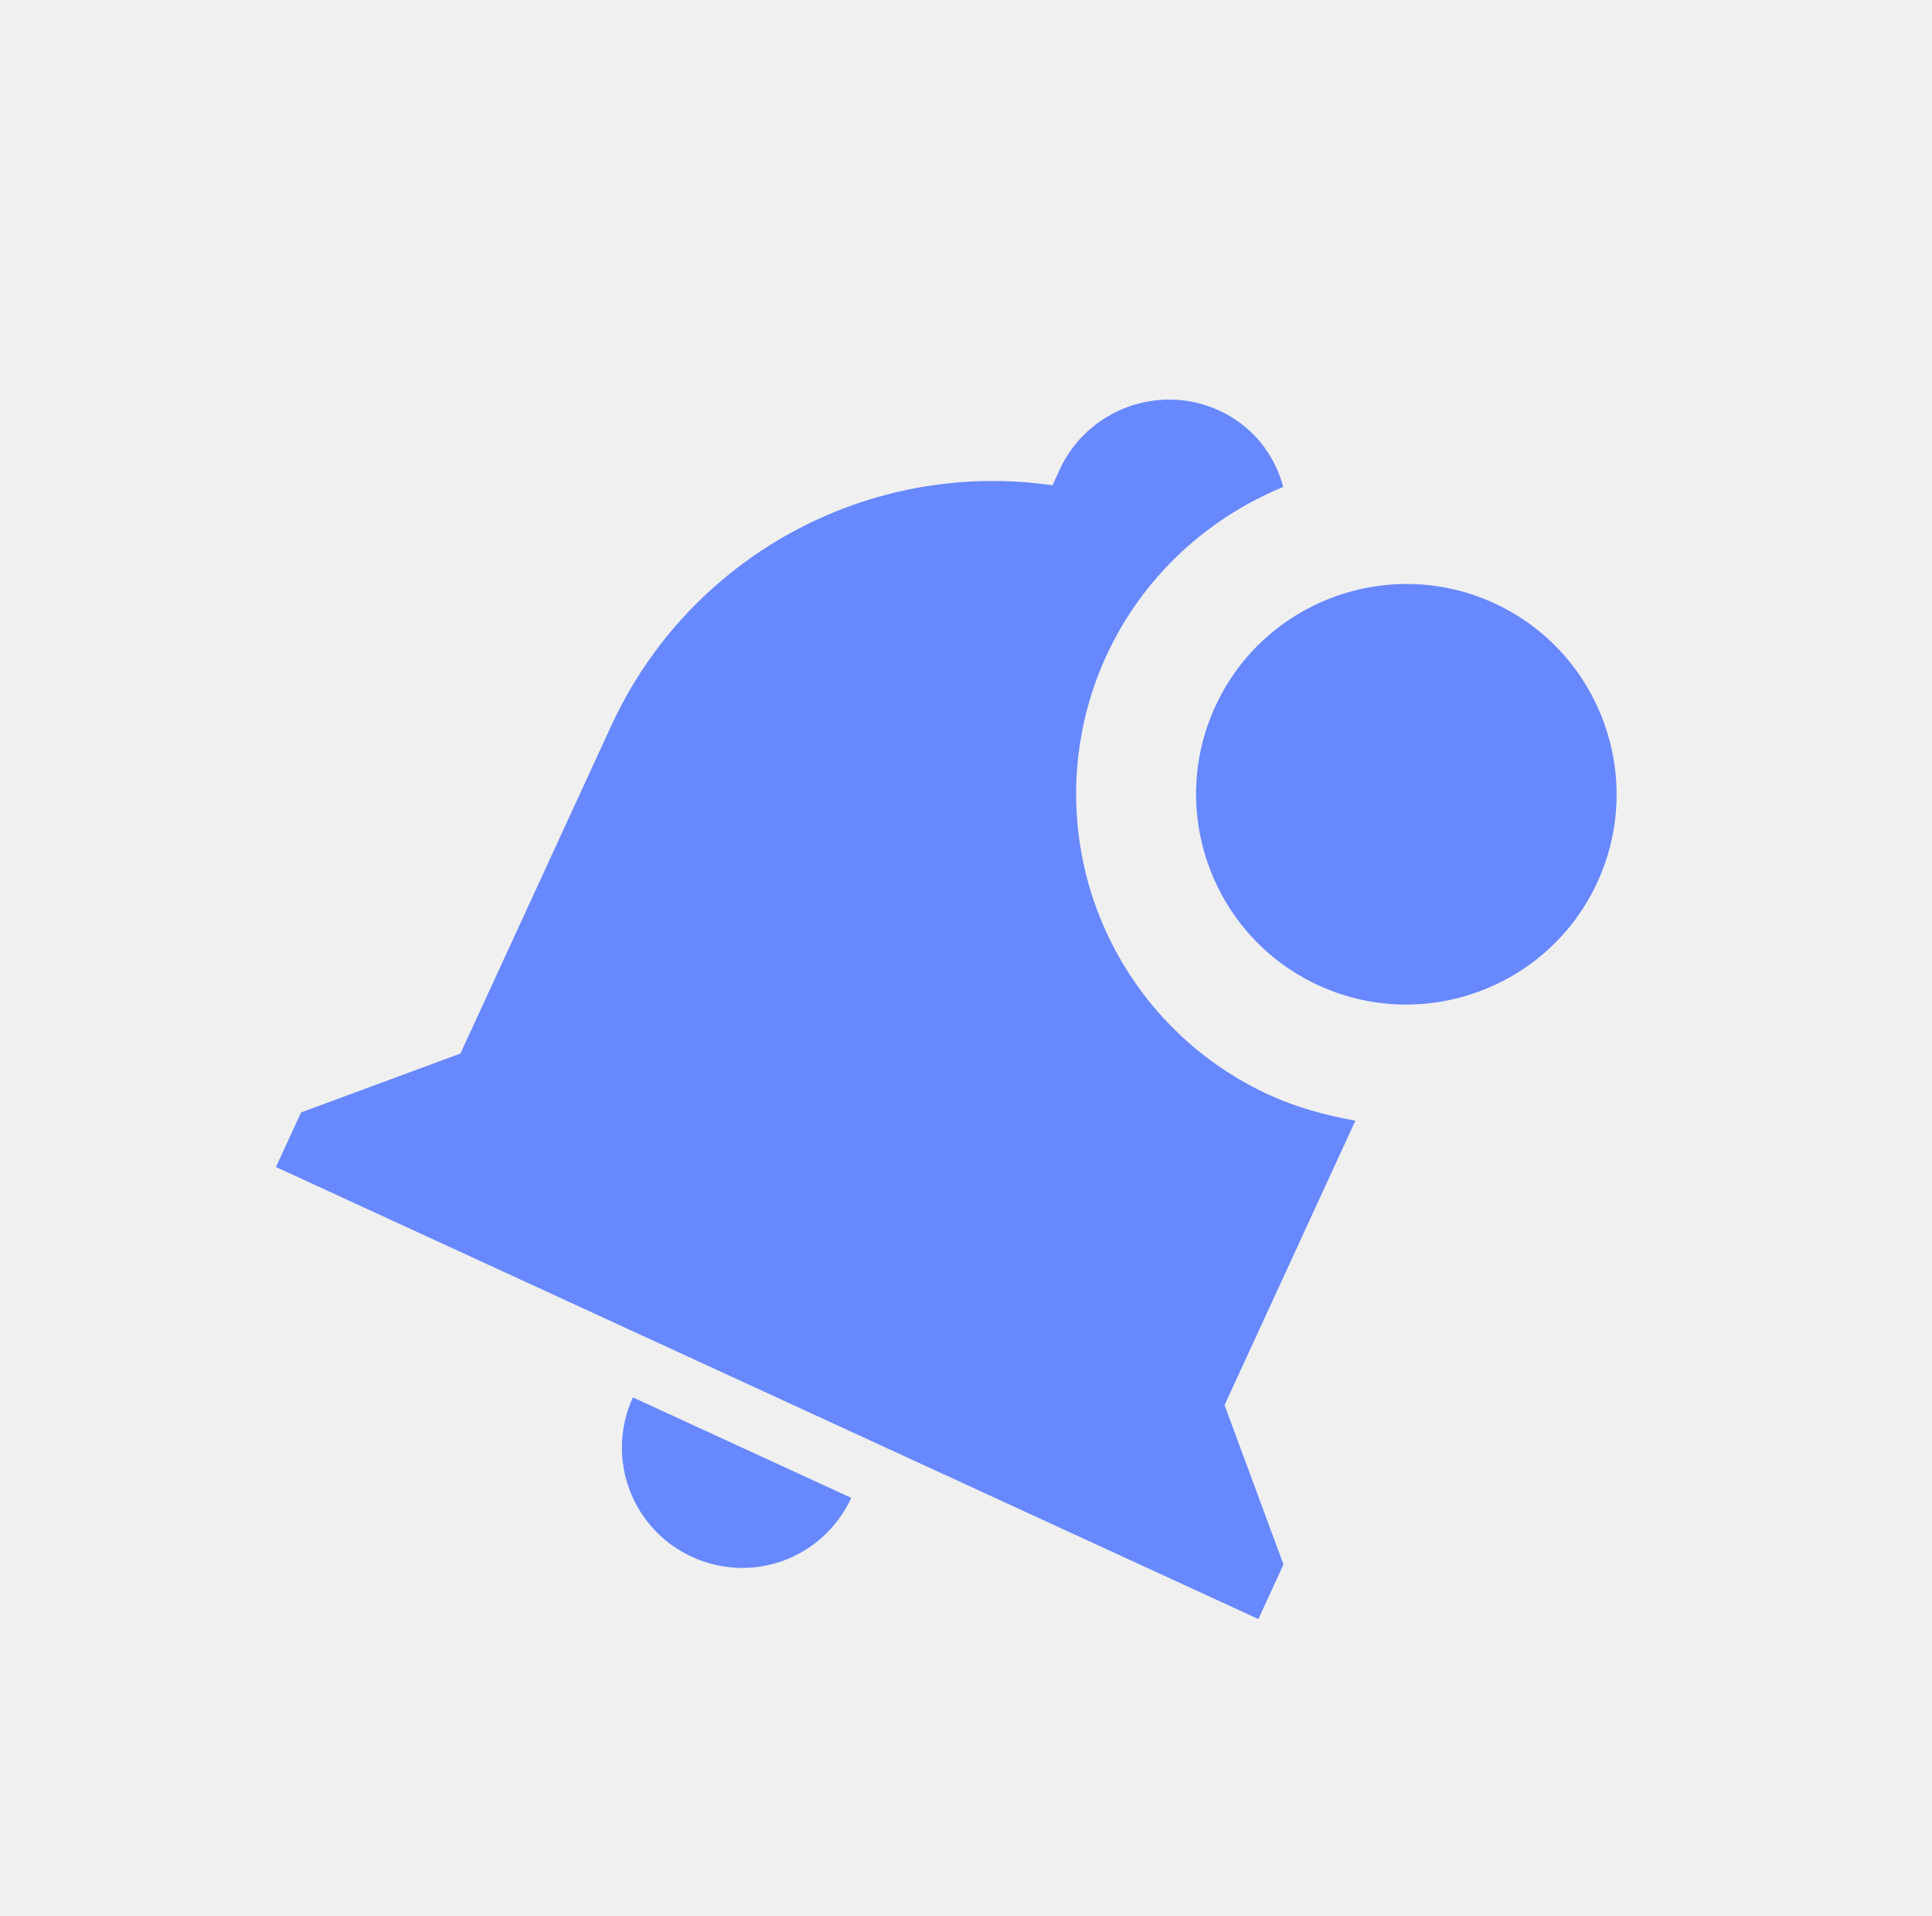
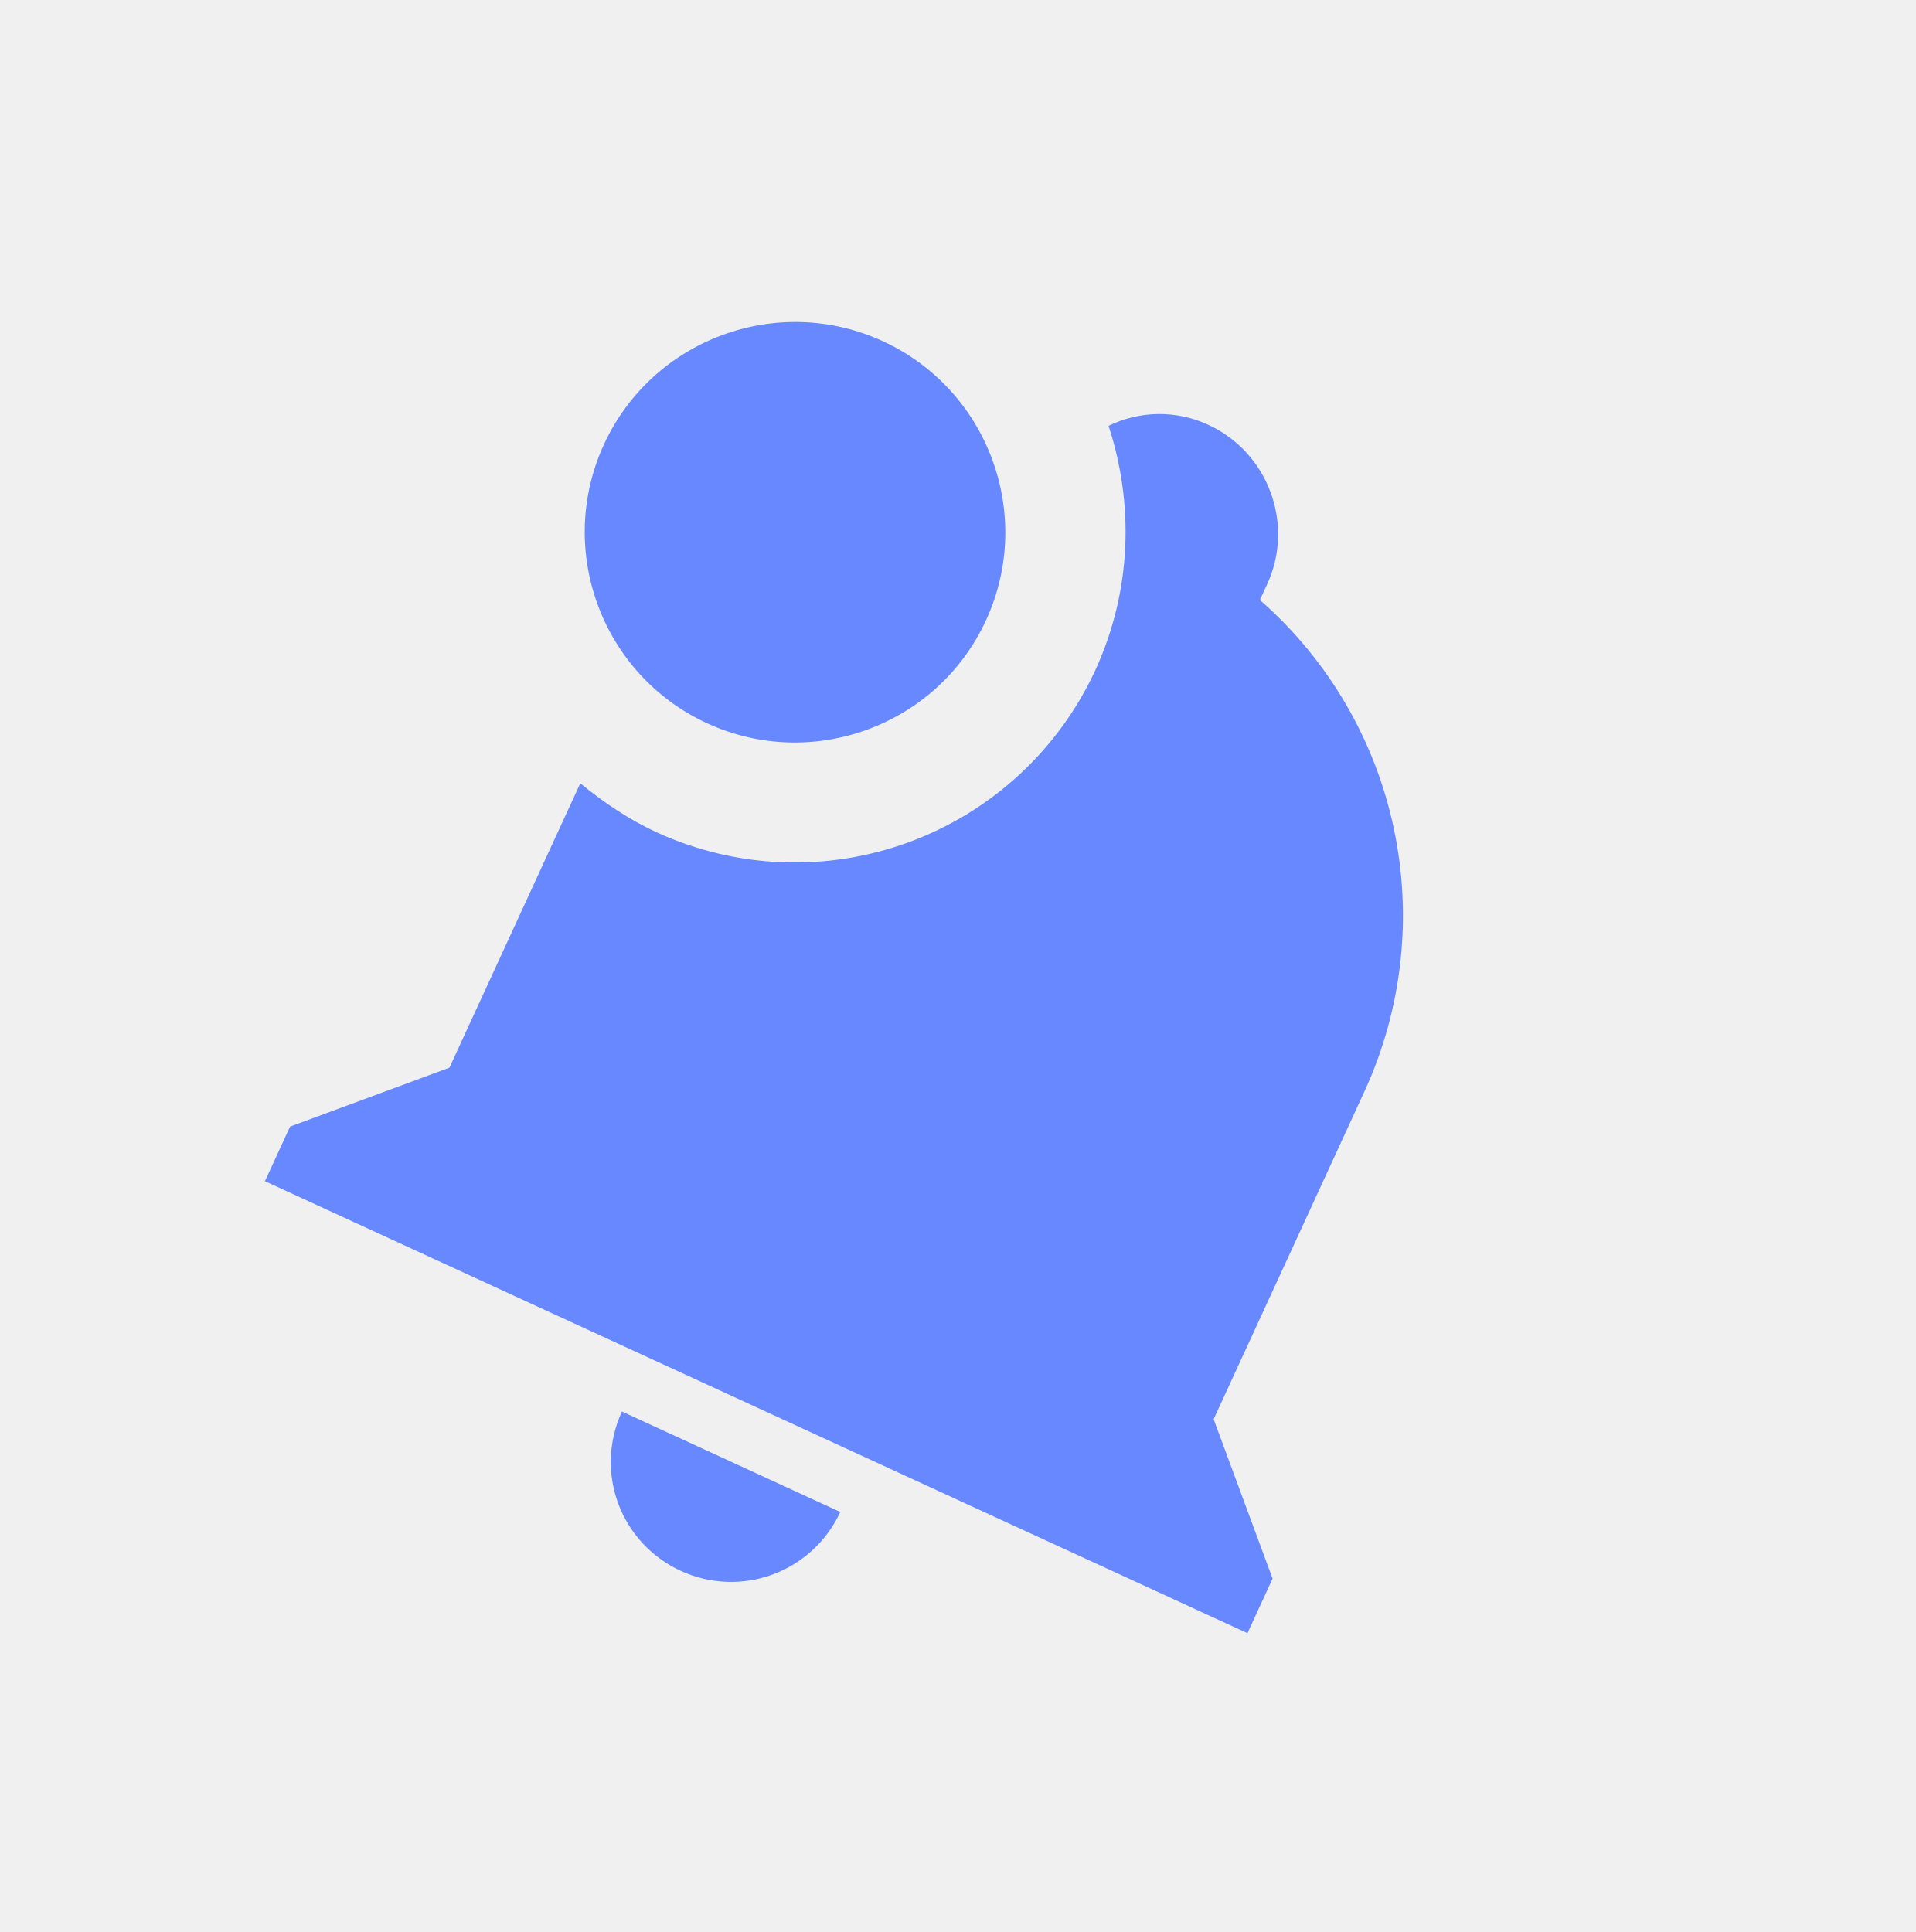
- <svg xmlns="http://www.w3.org/2000/svg" width="119" height="118" viewBox="0 0 119 118" fill="none">
+ <svg xmlns="http://www.w3.org/2000/svg" width="118" height="119" viewBox="0 0 118 119" fill="none">
  <g clip-path="url(#clip0_429_7792)">
-     <path d="M98.388 54.33C95.403 60.819 87.697 63.668 81.209 60.683C74.721 57.698 71.871 49.992 74.856 43.504C77.841 37.016 85.548 34.166 92.036 37.151C98.524 40.136 101.373 47.842 98.388 54.33ZM83.483 69.02C81.601 68.684 79.797 68.18 78.116 67.406C73.219 65.143 69.419 61.031 67.548 55.971C65.677 50.911 65.887 45.316 68.133 40.411C70.407 35.469 74.413 31.895 79.037 29.99C78.771 28.961 78.279 28.005 77.597 27.191C76.915 26.377 76.059 25.725 75.093 25.283C71.395 23.582 66.978 25.215 65.276 28.913L64.828 29.888C53.483 28.253 42.436 34.291 37.642 44.712L28.362 64.882L18.545 68.512L16.998 71.874L77.509 99.713L79.055 96.352L75.425 86.535L83.483 69.02ZM42.614 95.878C46.345 97.595 50.713 95.98 52.43 92.248L38.983 86.062C38.163 87.845 38.085 89.881 38.765 91.722C39.446 93.563 40.83 95.058 42.614 95.878Z" fill="#6788FF" />
+     <path d="M37.197 27.371C34.212 33.859 37.061 41.565 43.549 44.55C50.037 47.535 57.743 44.686 60.728 38.198C63.714 31.71 60.864 24.004 54.376 21.019C47.888 18.034 40.182 20.883 37.197 27.371ZM35.738 48.248C37.218 49.458 38.775 50.501 40.456 51.274C45.361 53.52 50.956 53.73 56.016 51.859C61.076 49.988 65.188 46.188 67.452 41.291C69.725 36.349 69.833 30.981 68.271 26.23C69.225 25.763 70.272 25.515 71.334 25.503C72.396 25.492 73.448 25.717 74.412 26.164C78.11 27.865 79.743 32.282 78.042 35.98L77.593 36.955C86.216 44.507 88.818 56.824 84.024 67.245L74.744 87.415L78.374 97.232L76.827 100.594L16.317 72.754L17.864 69.392L27.68 65.762L35.738 48.248ZM41.932 96.759C38.201 95.042 36.585 90.674 38.302 86.942L51.749 93.129C50.928 94.912 49.433 96.296 47.592 96.977C45.751 97.658 43.715 97.579 41.932 96.759Z" fill="#6788FF" />
  </g>
  <defs>
    <clipPath id="clip0_429_7792">
-       <rect width="88.81" height="88.81" fill="white" transform="translate(37.8457) rotate(24.7062)" />
+       <rect width="88.81" height="88.81" fill="white" transform="matrix(-0.908463 -0.417966 -0.417966 0.908463 117.846 38)" />
    </clipPath>
  </defs>
</svg>
